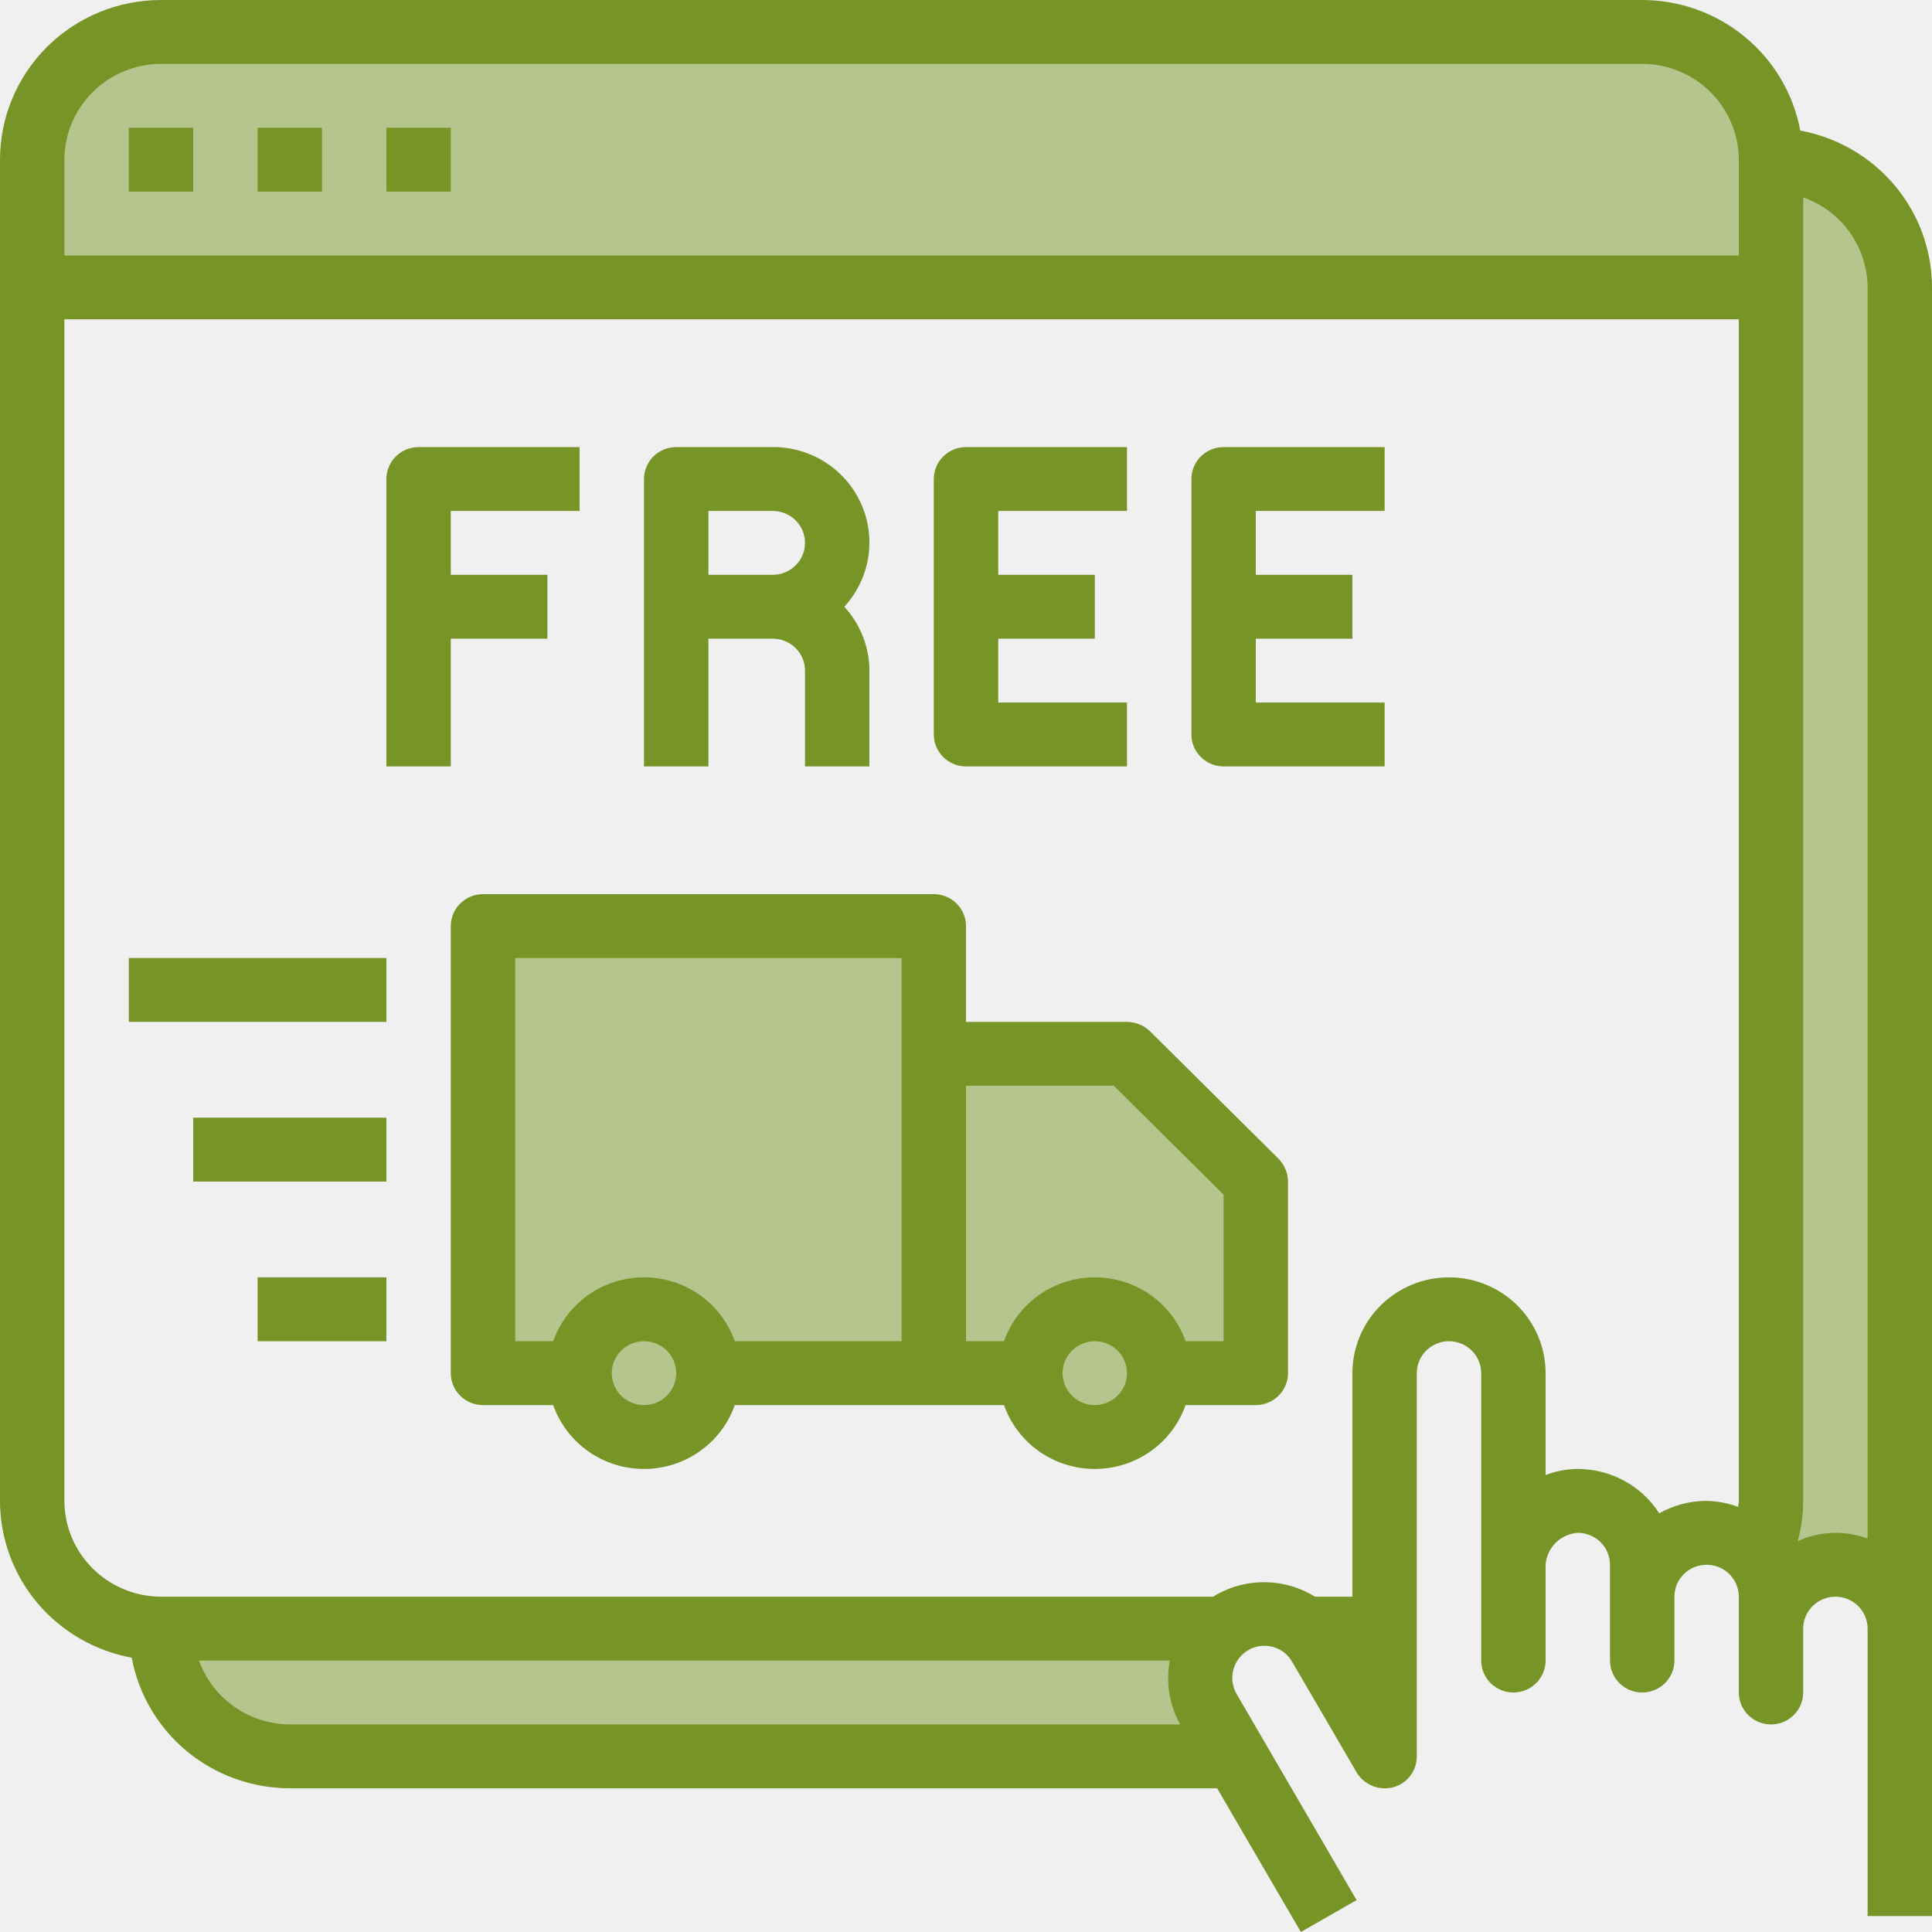
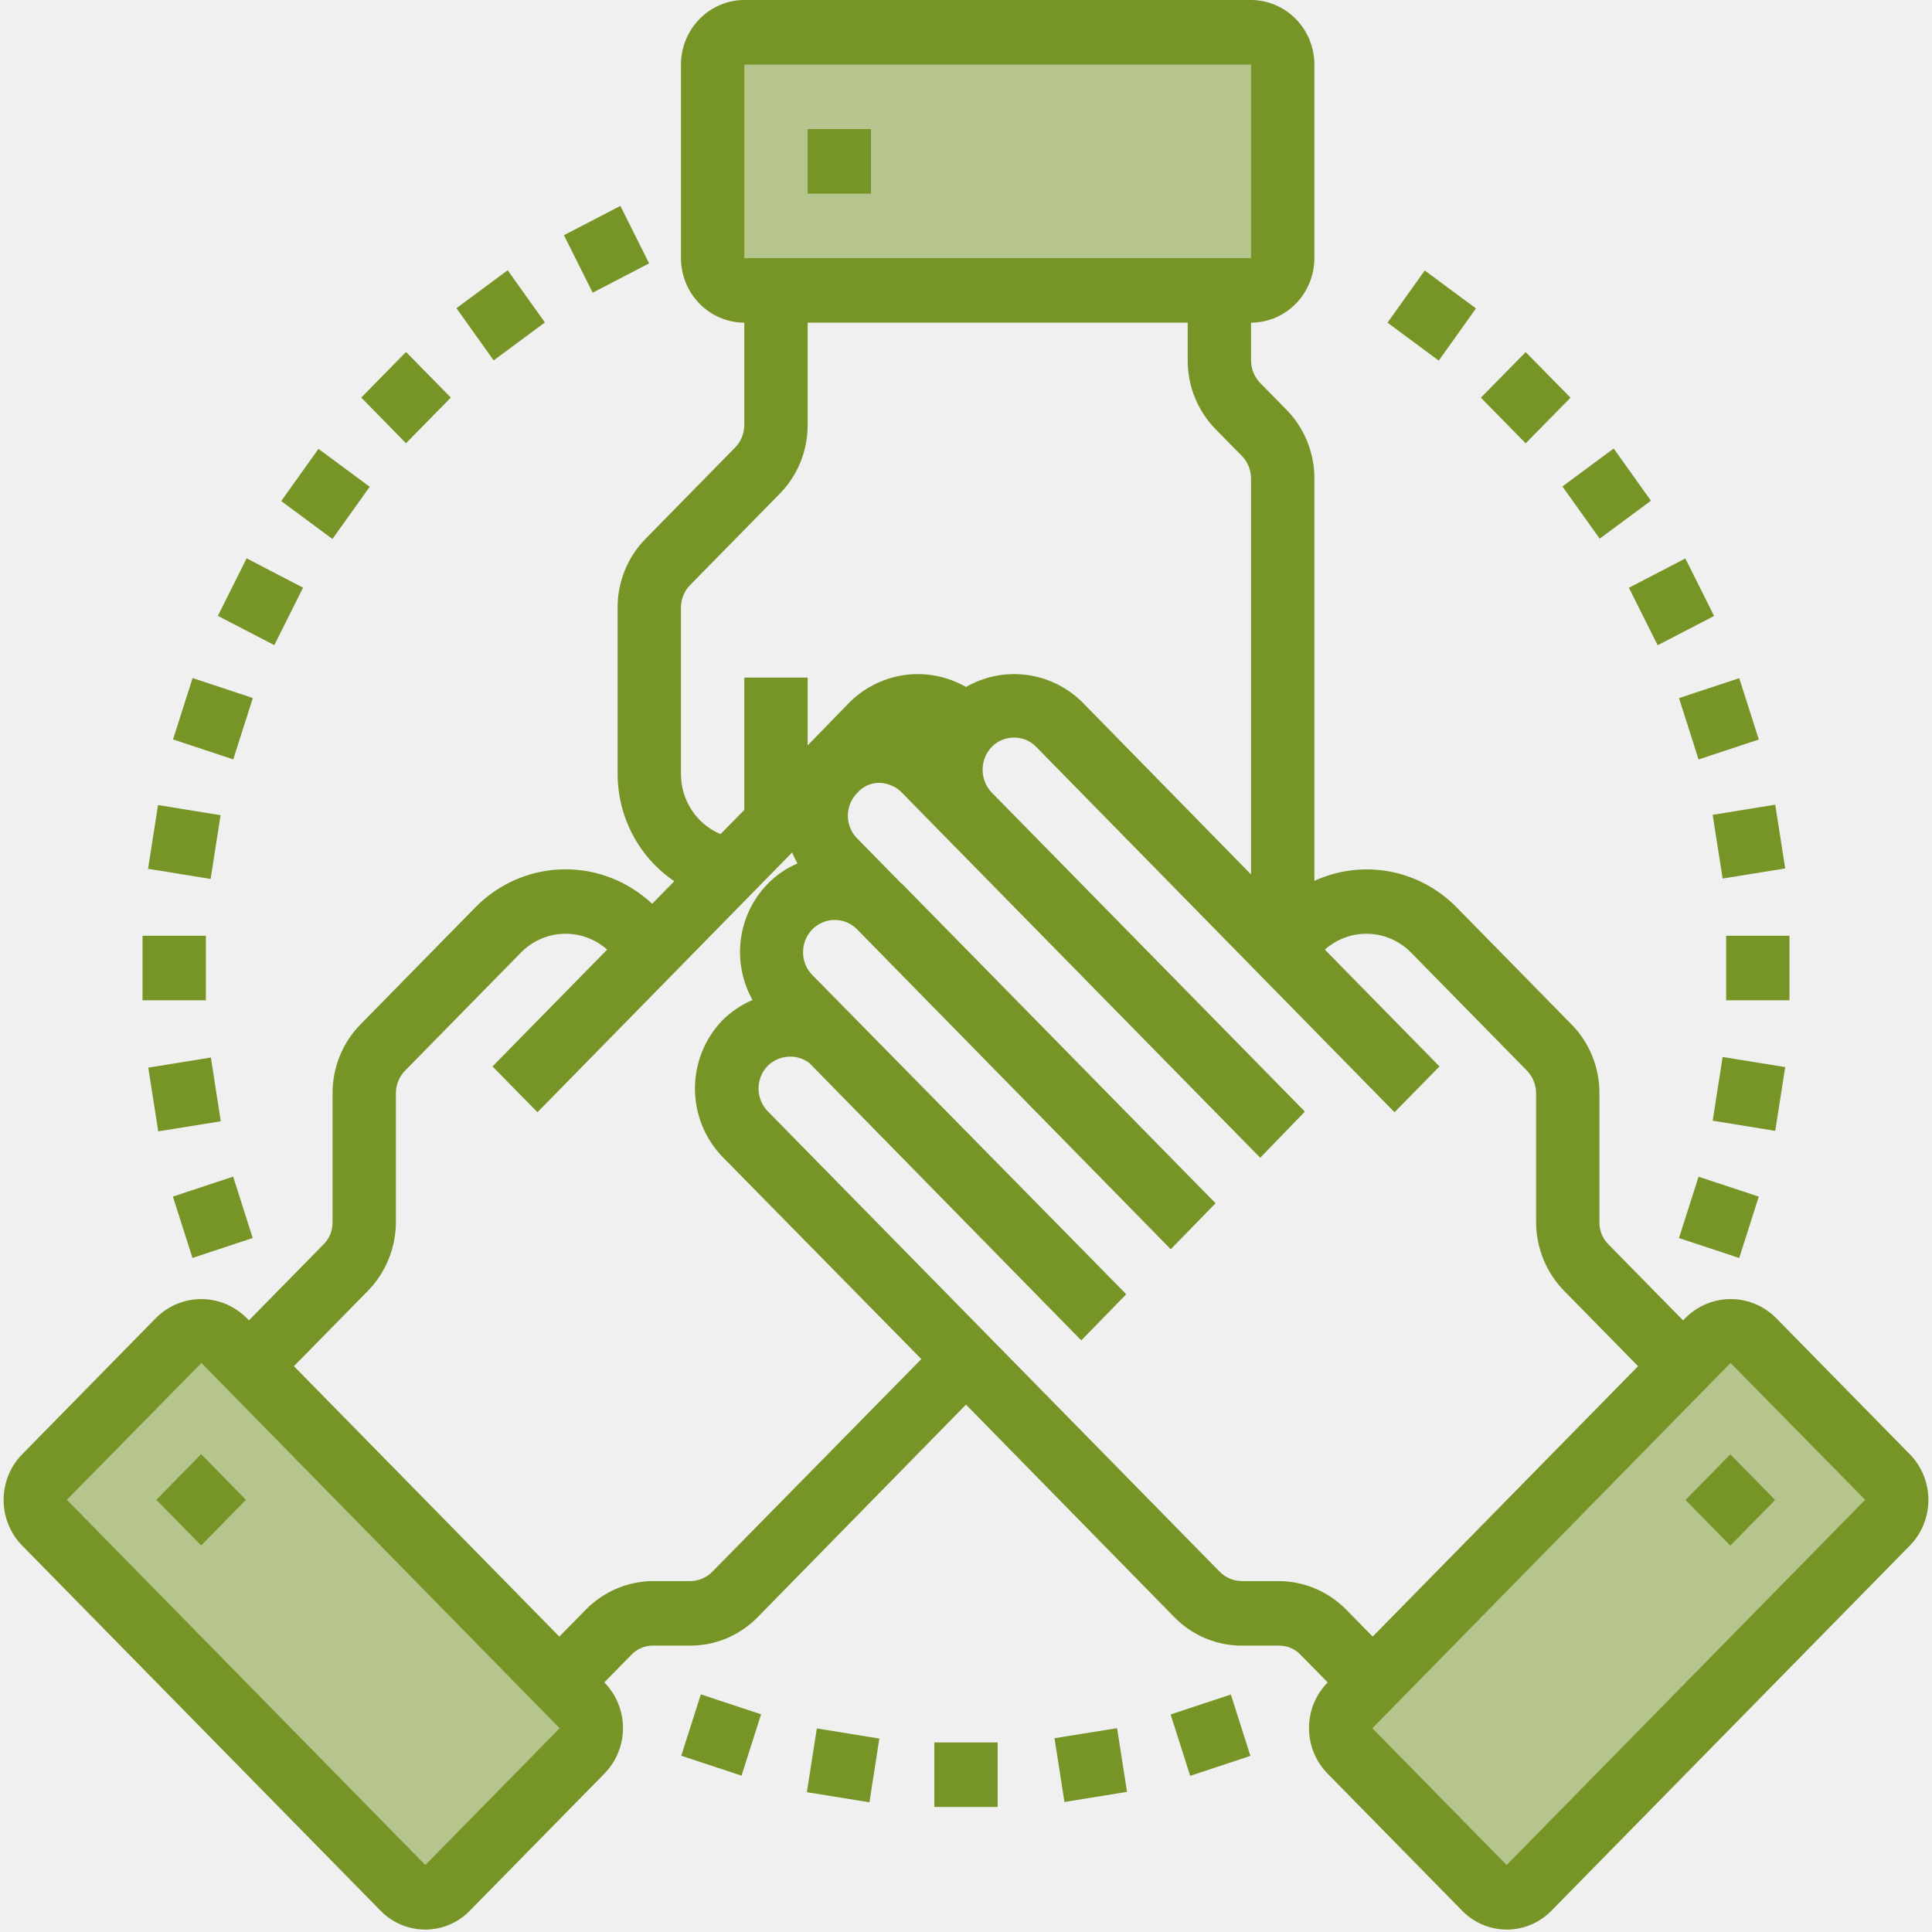
<svg xmlns="http://www.w3.org/2000/svg" width="52" height="52" viewBox="0 0 52 52" fill="none">
-   <g clip-path="url(#clip0_34_931)">
-     <path d="M51.133 7.736V43.835C51.13 43.38 50.946 42.945 50.622 42.623C50.297 42.301 49.859 42.119 49.4 42.116C48.941 42.117 48.501 42.299 48.176 42.621C47.851 42.943 47.668 43.379 47.667 43.835V42.975C47.669 42.595 47.541 42.225 47.303 41.927C47.543 41.452 47.667 40.928 47.667 40.397V4.298C48.586 4.298 49.468 4.66 50.118 5.305C50.768 5.949 51.133 6.824 51.133 7.736Z" fill="#B6C48D" />
-     <path d="M47.667 4.298V7.736H0.867V4.298C0.867 3.386 1.232 2.511 1.882 1.866C2.532 1.222 3.414 0.859 4.333 0.859H44.2C45.119 0.859 46.001 1.222 46.651 1.866C47.301 2.511 47.667 3.386 47.667 4.298Z" fill="#B6C48D" />
-     <path d="M37.267 43.835V47.273L35.533 44.299C35.432 44.122 35.3 43.965 35.143 43.835H37.267Z" fill="#B6C48D" />
-     <path d="M33.8 31.802V36.959H31.2C31.2 36.503 31.017 36.066 30.692 35.743C30.367 35.421 29.926 35.24 29.467 35.24C29.007 35.24 28.566 35.421 28.241 35.743C27.916 36.066 27.733 36.503 27.733 36.959H25.133V28.364H30.333L33.8 31.802Z" fill="#B6C48D" />
-     <path d="M32.535 46.018L33.263 47.273H7.8C6.881 47.273 5.999 46.91 5.349 46.266C4.699 45.621 4.333 44.746 4.333 43.835H32.916C32.603 44.096 32.393 44.458 32.323 44.857C32.254 45.257 32.328 45.668 32.535 46.018Z" fill="#B6C48D" />
-     <path d="M29.467 38.678C30.424 38.678 31.2 37.908 31.2 36.959C31.2 36.009 30.424 35.24 29.467 35.24C28.509 35.24 27.733 36.009 27.733 36.959C27.733 37.908 28.509 38.678 29.467 38.678Z" fill="#B6C48D" />
-     <path d="M25.133 28.364V36.959H19.067C19.067 36.503 18.884 36.066 18.559 35.743C18.234 35.421 17.793 35.24 17.333 35.24C16.874 35.24 16.433 35.421 16.108 35.743C15.783 36.066 15.6 36.503 15.6 36.959H13V24.926H25.133V28.364Z" fill="#B6C48D" />
-     <path d="M17.333 38.678C18.291 38.678 19.067 37.908 19.067 36.959C19.067 36.009 18.291 35.24 17.333 35.24C16.376 35.24 15.6 36.009 15.6 36.959C15.6 37.908 16.376 38.678 17.333 38.678Z" fill="#B6C48D" />
-     <path d="M12.133 17.19H14.733V15.471H12.133V13.752H15.6V12.033H11.267C11.037 12.033 10.816 12.124 10.654 12.285C10.491 12.446 10.4 12.665 10.4 12.893V20.628H12.133V17.19Z" fill="#779426" />
-     <path d="M26 20.628H30.333V18.909H26.867V17.19H29.467V15.471H26.867V13.752H30.333V12.033H26C25.77 12.033 25.55 12.124 25.387 12.285C25.225 12.446 25.133 12.665 25.133 12.893V19.769C25.133 19.997 25.225 20.215 25.387 20.376C25.55 20.538 25.77 20.628 26 20.628Z" fill="#779426" />
-     <path d="M32.067 12.893V19.769C32.067 19.997 32.158 20.215 32.321 20.376C32.483 20.538 32.703 20.628 32.933 20.628H37.267V18.909H33.8V17.19H36.4V15.471H33.8V13.752H37.267V12.033H32.933C32.703 12.033 32.483 12.124 32.321 12.285C32.158 12.446 32.067 12.665 32.067 12.893Z" fill="#779426" />
-     <path d="M19.067 19.769V17.19H20.8C21.03 17.19 21.25 17.281 21.413 17.442C21.575 17.603 21.667 17.822 21.667 18.05V20.628H23.4V18.05C23.398 17.413 23.157 16.8 22.724 16.331C23.063 15.962 23.286 15.504 23.367 15.011C23.447 14.519 23.382 14.014 23.177 13.559C22.973 13.103 22.64 12.716 22.218 12.445C21.796 12.174 21.303 12.031 20.8 12.033H18.2C17.97 12.033 17.75 12.124 17.587 12.285C17.425 12.446 17.333 12.665 17.333 12.893V20.628H19.067V19.769ZM19.067 13.752H20.8C21.03 13.752 21.25 13.843 21.413 14.004C21.575 14.165 21.667 14.384 21.667 14.612C21.667 14.839 21.575 15.058 21.413 15.219C21.25 15.38 21.03 15.471 20.8 15.471H19.067V13.752Z" fill="#779426" />
-     <path d="M6.933 34.38H10.4V36.099H6.933V34.38Z" fill="#779426" />
-     <path d="M5.2 30.083H10.4V31.802H5.2V30.083Z" fill="#779426" />
-     <path d="M3.467 25.785H10.4V27.504H3.467V25.785Z" fill="#779426" />
-     <path d="M48.455 3.515C48.271 2.529 47.745 1.638 46.968 0.996C46.191 0.353 45.212 0.001 44.2 0H4.333C3.184 0 2.082 0.453 1.269 1.259C0.457 2.065 0 3.158 0 4.298V40.397C0.001 41.4 0.356 42.371 1.004 43.142C1.651 43.912 2.55 44.434 3.545 44.617C3.729 45.603 4.255 46.495 5.032 47.137C5.809 47.779 6.789 48.131 7.8 48.132H32.76L35.013 52L36.513 51.141L33.28 45.588C33.167 45.389 33.137 45.154 33.197 44.934C33.257 44.714 33.402 44.526 33.601 44.411C33.699 44.354 33.807 44.317 33.92 44.303C34.033 44.288 34.147 44.296 34.257 44.325C34.367 44.355 34.469 44.406 34.559 44.475C34.649 44.544 34.724 44.63 34.779 44.729L36.513 47.703C36.61 47.866 36.758 47.993 36.935 48.066C37.111 48.139 37.307 48.153 37.492 48.106C37.677 48.057 37.84 47.949 37.956 47.798C38.072 47.647 38.134 47.462 38.133 47.273V36.959C38.133 36.731 38.225 36.512 38.387 36.351C38.55 36.19 38.77 36.099 39 36.099C39.23 36.099 39.45 36.19 39.613 36.351C39.775 36.512 39.867 36.731 39.867 36.959V44.694C39.867 44.922 39.958 45.141 40.12 45.302C40.283 45.463 40.504 45.554 40.733 45.554C40.963 45.554 41.184 45.463 41.346 45.302C41.509 45.141 41.6 44.922 41.6 44.694V42.116C41.615 41.893 41.711 41.683 41.871 41.525C42.03 41.366 42.242 41.271 42.467 41.256C42.697 41.256 42.917 41.347 43.08 41.508C43.242 41.669 43.333 41.888 43.333 42.116V44.694C43.333 44.922 43.425 45.141 43.587 45.302C43.75 45.463 43.97 45.554 44.2 45.554C44.43 45.554 44.65 45.463 44.813 45.302C44.975 45.141 45.067 44.922 45.067 44.694V42.975C45.067 42.747 45.158 42.529 45.321 42.367C45.483 42.206 45.703 42.116 45.933 42.116C46.163 42.116 46.384 42.206 46.546 42.367C46.709 42.529 46.8 42.747 46.8 42.975V45.554C46.8 45.782 46.891 46 47.054 46.161C47.216 46.323 47.437 46.413 47.667 46.413C47.897 46.413 48.117 46.323 48.279 46.161C48.442 46 48.533 45.782 48.533 45.554V43.835C48.533 43.607 48.625 43.388 48.787 43.227C48.95 43.066 49.17 42.975 49.4 42.975C49.63 42.975 49.85 43.066 50.013 43.227C50.175 43.388 50.267 43.607 50.267 43.835V51.57H52V7.736C51.999 6.732 51.644 5.761 50.996 4.991C50.349 4.22 49.45 3.698 48.455 3.515ZM7.8 46.413C7.264 46.41 6.742 46.244 6.304 45.936C5.867 45.629 5.536 45.195 5.356 44.694H31.486C31.375 45.282 31.473 45.889 31.763 46.413H7.8ZM46.8 40.397C46.8 40.448 46.783 40.5 46.783 40.56C46.511 40.457 46.224 40.402 45.933 40.397C45.486 40.395 45.047 40.511 44.659 40.732C44.425 40.366 44.101 40.065 43.717 39.856C43.334 39.647 42.904 39.537 42.467 39.537C42.17 39.539 41.877 39.594 41.6 39.7V36.959C41.6 36.275 41.326 35.619 40.839 35.135C40.351 34.652 39.69 34.38 39 34.38C38.31 34.38 37.649 34.652 37.161 35.135C36.674 35.619 36.4 36.275 36.4 36.959V42.975H35.395C34.997 42.729 34.54 42.594 34.072 42.585C33.603 42.576 33.141 42.693 32.734 42.924L32.656 42.975H4.333C3.644 42.973 2.984 42.701 2.497 42.218C2.01 41.735 1.735 41.08 1.733 40.397V8.595H46.8V40.397ZM46.8 6.876H1.733V4.298C1.735 3.614 2.01 2.96 2.497 2.476C2.984 1.993 3.644 1.721 4.333 1.719H44.2C44.889 1.721 45.549 1.993 46.036 2.476C46.523 2.96 46.798 3.614 46.8 4.298V6.876ZM50.267 41.411C49.964 41.298 49.642 41.246 49.319 41.258C48.996 41.27 48.679 41.345 48.386 41.48C48.483 41.127 48.532 40.763 48.533 40.397V5.312C49.038 5.49 49.476 5.819 49.786 6.252C50.096 6.686 50.264 7.204 50.267 7.736V41.411Z" fill="#779426" />
-     <path d="M34.415 31.191L30.949 27.753C30.783 27.595 30.563 27.506 30.333 27.504H26V24.926C26 24.698 25.909 24.479 25.746 24.318C25.584 24.157 25.363 24.066 25.133 24.066H13C12.77 24.066 12.55 24.157 12.387 24.318C12.225 24.479 12.133 24.698 12.133 24.926V36.959C12.133 37.187 12.225 37.405 12.387 37.566C12.55 37.728 12.77 37.818 13 37.818H14.889C15.067 38.321 15.397 38.756 15.835 39.064C16.273 39.372 16.797 39.537 17.333 39.537C17.87 39.537 18.394 39.372 18.831 39.064C19.269 38.756 19.6 38.321 19.777 37.818H27.023C27.2 38.321 27.531 38.756 27.968 39.064C28.406 39.372 28.93 39.537 29.467 39.537C30.003 39.537 30.527 39.372 30.965 39.064C31.403 38.756 31.733 38.321 31.911 37.818H33.8C34.03 37.818 34.25 37.728 34.413 37.566C34.575 37.405 34.667 37.187 34.667 36.959V31.802C34.665 31.574 34.575 31.355 34.415 31.191ZM17.333 37.818C17.162 37.818 16.994 37.768 16.852 37.673C16.709 37.579 16.598 37.445 16.533 37.288C16.467 37.13 16.45 36.958 16.483 36.791C16.517 36.624 16.599 36.471 16.721 36.351C16.842 36.231 16.996 36.149 17.164 36.116C17.332 36.083 17.507 36.099 17.665 36.165C17.823 36.23 17.959 36.34 18.054 36.481C18.149 36.623 18.2 36.789 18.2 36.959C18.2 37.187 18.109 37.405 17.946 37.566C17.784 37.728 17.563 37.818 17.333 37.818ZM24.267 36.099H19.777C19.6 35.597 19.269 35.161 18.831 34.853C18.394 34.545 17.87 34.38 17.333 34.38C16.797 34.38 16.273 34.545 15.835 34.853C15.397 35.161 15.067 35.597 14.889 36.099H13.867V25.785H24.267V36.099ZM29.467 37.818C29.295 37.818 29.128 37.768 28.985 37.673C28.843 37.579 28.732 37.445 28.666 37.288C28.6 37.13 28.583 36.958 28.617 36.791C28.65 36.624 28.733 36.471 28.854 36.351C28.975 36.231 29.129 36.149 29.298 36.116C29.466 36.083 29.64 36.099 29.798 36.165C29.957 36.23 30.092 36.34 30.187 36.481C30.282 36.623 30.333 36.789 30.333 36.959C30.333 37.187 30.242 37.405 30.079 37.566C29.917 37.728 29.697 37.818 29.467 37.818ZM32.933 36.099H31.911C31.733 35.597 31.403 35.161 30.965 34.853C30.527 34.545 30.003 34.38 29.467 34.38C28.93 34.38 28.406 34.545 27.968 34.853C27.531 35.161 27.2 35.597 27.023 36.099H26V29.223H29.978L32.933 32.154V36.099Z" fill="#779426" />
-     <path d="M3.467 3.438H5.2V5.157H3.467V3.438Z" fill="#779426" />
-     <path d="M6.933 3.438H8.667V5.157H6.933V3.438Z" fill="#779426" />
-     <path d="M10.4 3.438H12.133V5.157H10.4V3.438Z" fill="#779426" />
+   <g clip-path="url(#clip0_34_934)">
+     <path d="M36.946 45.282L45.3 36.771L45.982 36.077C46.059 35.994 46.153 35.928 46.256 35.884C46.359 35.839 46.47 35.816 46.583 35.816C46.695 35.816 46.806 35.839 46.909 35.884C47.012 35.928 47.106 35.994 47.184 36.077L50.798 39.759C50.957 39.922 51.046 40.142 51.046 40.371C51.046 40.6 50.957 40.821 50.798 40.983L41.157 50.815C40.996 50.977 40.778 51.069 40.551 51.069C40.325 51.069 40.107 50.977 39.946 50.815L36.332 47.123C36.173 46.961 36.084 46.741 36.084 46.511C36.084 46.282 36.173 46.062 36.332 45.899L36.946 45.282Z" fill="#B6C48D" />
+     <path d="M15.063 45.282L15.668 45.899C15.827 46.062 15.916 46.282 15.916 46.511C15.916 46.741 15.827 46.961 15.668 47.123L12.054 50.815C11.893 50.977 11.675 51.069 11.448 51.069C11.222 51.069 11.004 50.977 10.843 50.815L1.202 40.983C1.043 40.821 0.954 40.6 0.954 40.371C0.954 40.142 1.043 39.922 1.202 39.759L4.816 36.077C4.895 35.993 4.989 35.928 5.093 35.883C5.197 35.838 5.309 35.815 5.422 35.816C5.533 35.817 5.643 35.84 5.746 35.885C5.848 35.93 5.941 35.995 6.018 36.077L6.7 36.771L15.055 45.282H15.063Z" fill="#B6C48D" />
+     <path d="M19.18 6.314V1.737C19.18 1.507 19.27 1.286 19.43 1.123C19.59 0.96 19.807 0.868 20.033 0.868H33.672C33.898 0.868 34.115 0.96 34.275 1.123C34.435 1.286 34.525 1.507 34.525 1.737V6.948C34.525 7.178 34.435 7.399 34.275 7.562C34.115 7.725 33.898 7.816 33.672 7.816H20.033C19.807 7.816 19.59 7.725 19.43 7.562C19.27 7.399 19.18 7.178 19.18 6.948V6.314Z" fill="#B6C48D" />
+     <path d="M21.738 3.474H23.443V5.211H21.738V3.474Z" fill="#779426" />
+     <path d="M4.208 40.368L5.414 39.139L6.619 40.368L5.414 41.596L4.208 40.368Z" fill="#779426" />
+     <path d="M51.403 39.142L47.789 35.46C47.465 35.142 47.032 34.965 46.583 34.965C46.133 34.965 45.7 35.142 45.376 35.46L45.3 35.538L43.296 33.497C43.217 33.42 43.153 33.327 43.111 33.224C43.068 33.121 43.047 33.01 43.049 32.898V29.424C43.05 29.081 42.984 28.74 42.855 28.423C42.727 28.105 42.538 27.817 42.299 27.574L39.188 24.404C38.696 23.91 38.068 23.578 37.388 23.454C36.708 23.331 36.007 23.419 35.377 23.709V12.88C35.378 12.536 35.312 12.196 35.183 11.878C35.054 11.561 34.865 11.272 34.627 11.03L33.928 10.318C33.847 10.237 33.783 10.141 33.739 10.035C33.695 9.929 33.673 9.816 33.672 9.701V8.685C34.124 8.683 34.557 8.5 34.876 8.175C35.196 7.849 35.376 7.408 35.377 6.948V1.737C35.376 1.277 35.196 0.836 34.876 0.51C34.557 0.185 34.124 0.001 33.672 0H20.033C19.581 0.001 19.148 0.185 18.829 0.51C18.509 0.836 18.329 1.277 18.328 1.737V6.948C18.329 7.408 18.509 7.849 18.829 8.175C19.148 8.5 19.581 8.683 20.033 8.685V11.438C20.032 11.553 20.009 11.666 19.966 11.772C19.922 11.878 19.858 11.974 19.777 12.054L17.373 14.504C17.134 14.746 16.945 15.035 16.817 15.352C16.688 15.67 16.622 16.01 16.623 16.353V20.843C16.626 21.413 16.767 21.974 17.033 22.475C17.299 22.976 17.683 23.403 18.149 23.718L17.552 24.326C16.904 23.716 16.049 23.383 15.167 23.398C14.284 23.412 13.441 23.773 12.812 24.404L9.701 27.574C9.462 27.817 9.273 28.105 9.145 28.423C9.016 28.74 8.95 29.081 8.951 29.424V32.898C8.952 33.012 8.93 33.125 8.886 33.23C8.842 33.334 8.777 33.428 8.695 33.506L6.7 35.538L6.624 35.46C6.299 35.142 5.867 34.965 5.417 34.965C4.968 34.965 4.535 35.142 4.211 35.46L0.597 39.142C0.438 39.303 0.312 39.495 0.227 39.706C0.141 39.917 0.097 40.143 0.097 40.371C0.097 40.599 0.141 40.825 0.227 41.036C0.312 41.247 0.438 41.439 0.597 41.6L10.238 51.422C10.396 51.585 10.584 51.714 10.791 51.802C10.998 51.889 11.22 51.935 11.444 51.935C11.669 51.935 11.891 51.889 12.098 51.802C12.305 51.714 12.493 51.585 12.65 51.422L16.265 47.74C16.424 47.579 16.551 47.388 16.637 47.177C16.723 46.966 16.768 46.74 16.768 46.511C16.768 46.283 16.723 46.056 16.637 45.846C16.551 45.635 16.424 45.443 16.265 45.282L16.989 44.544C17.065 44.463 17.156 44.398 17.258 44.355C17.359 44.312 17.468 44.29 17.578 44.292H18.575C18.912 44.293 19.246 44.226 19.558 44.095C19.869 43.964 20.152 43.771 20.391 43.528L26 37.805L31.609 43.528C31.847 43.771 32.13 43.964 32.442 44.095C32.754 44.226 33.088 44.293 33.425 44.292H34.422C34.534 44.291 34.645 44.313 34.748 44.358C34.851 44.403 34.943 44.469 35.019 44.553L35.735 45.282C35.576 45.443 35.449 45.635 35.363 45.846C35.277 46.056 35.232 46.283 35.232 46.511C35.232 46.74 35.277 46.966 35.363 47.177C35.449 47.388 35.576 47.579 35.735 47.74L39.349 51.422C39.507 51.585 39.695 51.714 39.902 51.802C40.109 51.889 40.331 51.935 40.556 51.935C40.78 51.935 41.002 51.889 41.209 51.802C41.416 51.714 41.604 51.585 41.762 51.422L51.403 41.6C51.562 41.439 51.688 41.247 51.773 41.036C51.859 40.825 51.903 40.599 51.903 40.371C51.903 40.143 51.859 39.917 51.773 39.706C51.688 39.495 51.562 39.303 51.403 39.142ZM20.033 1.737H33.672V6.948H20.033V1.737ZM18.328 16.353C18.328 16.238 18.351 16.125 18.395 16.019C18.439 15.913 18.503 15.817 18.584 15.737L20.988 13.288C21.226 13.045 21.415 12.757 21.544 12.439C21.673 12.122 21.738 11.781 21.738 11.438V8.685H31.967V9.701C31.966 10.044 32.032 10.385 32.161 10.702C32.29 11.02 32.479 11.308 32.717 11.551L33.416 12.263C33.497 12.343 33.561 12.439 33.605 12.545C33.649 12.651 33.672 12.765 33.672 12.88V23.536L29.103 18.872C28.693 18.48 28.171 18.232 27.613 18.163C27.055 18.095 26.49 18.209 26 18.49C25.51 18.209 24.945 18.095 24.387 18.163C23.829 18.232 23.307 18.48 22.897 18.872L21.738 20.062V18.238H20.033V21.799L19.393 22.45C19.08 22.319 18.811 22.097 18.622 21.811C18.432 21.525 18.33 21.189 18.328 20.843V16.353ZM11.448 50.198L1.799 40.367L5.422 36.684L15.063 46.516L11.448 50.198ZM19.18 42.295C19.101 42.377 19.007 42.442 18.903 42.487C18.799 42.532 18.688 42.555 18.575 42.555H17.578C16.9 42.558 16.251 42.833 15.771 43.32L15.054 44.049L7.911 36.771L9.897 34.748C10.38 34.257 10.652 33.592 10.656 32.898V29.424C10.656 29.309 10.679 29.195 10.723 29.09C10.767 28.984 10.831 28.888 10.912 28.807L14.023 25.637C14.328 25.328 14.737 25.147 15.167 25.133C15.598 25.118 16.017 25.271 16.342 25.559L13.256 28.703L14.466 29.936L21.32 22.945C21.363 23.046 21.412 23.145 21.465 23.24C21.165 23.367 20.892 23.553 20.664 23.788C20.268 24.191 20.014 24.715 19.94 25.28C19.866 25.845 19.977 26.419 20.254 26.914C19.957 27.042 19.685 27.224 19.453 27.453C18.974 27.943 18.705 28.606 18.705 29.298C18.705 29.99 18.974 30.653 19.453 31.144L24.798 36.58L19.18 42.295ZM34.422 42.555H33.425C33.312 42.555 33.201 42.532 33.097 42.487C32.993 42.442 32.899 42.377 32.82 42.295L20.664 29.91C20.505 29.748 20.416 29.527 20.416 29.298C20.416 29.069 20.505 28.849 20.664 28.686C20.812 28.542 21.004 28.456 21.208 28.441C21.412 28.427 21.614 28.486 21.78 28.608L29.103 36.077L30.305 34.843L30.296 34.835L30.305 34.826L21.866 26.245C21.705 26.083 21.614 25.862 21.614 25.632C21.613 25.401 21.702 25.18 21.861 25.017C22.021 24.853 22.237 24.761 22.463 24.76C22.69 24.759 22.907 24.85 23.067 25.012L31.507 33.619H31.515L32.717 32.386L24.278 23.788C24.27 23.788 24.27 23.779 24.261 23.779L23.076 22.572C22.995 22.492 22.931 22.396 22.887 22.29C22.843 22.184 22.82 22.07 22.82 21.955C22.82 21.84 22.843 21.726 22.887 21.62C22.931 21.514 22.995 21.419 23.076 21.338C23.187 21.212 23.334 21.125 23.496 21.089C23.658 21.053 23.828 21.071 23.98 21.139C24.094 21.179 24.196 21.248 24.278 21.338L25.48 22.563L33.919 31.161L35.121 29.919L26.691 21.33C26.534 21.166 26.447 20.946 26.447 20.718C26.447 20.489 26.534 20.269 26.691 20.105C26.769 20.024 26.864 19.959 26.968 19.916C27.072 19.873 27.183 19.851 27.296 19.853C27.407 19.851 27.517 19.873 27.62 19.916C27.722 19.959 27.815 20.024 27.892 20.105L37.534 29.936L38.744 28.703L35.658 25.559C35.983 25.271 36.402 25.118 36.833 25.133C37.263 25.147 37.672 25.328 37.977 25.637L41.089 28.807C41.169 28.888 41.233 28.984 41.277 29.09C41.321 29.195 41.344 29.309 41.344 29.424V32.898C41.347 33.588 41.616 34.25 42.094 34.739L44.089 36.771L36.946 44.049L36.238 43.328C35.757 42.837 35.104 42.559 34.422 42.555ZM40.551 50.198L36.937 46.516L46.578 36.684L50.201 40.367L40.551 50.198Z" fill="#779426" />
+     <path d="M45.366 40.372L46.572 39.144L47.777 40.372L46.572 41.6L45.366 40.372Z" fill="#779426" />
+     <path d="M25.148 46.898H26.852V48.635H25.148V46.898Z" fill="#779426" />
+     <path d="M28.382 46.785L30.066 46.513L30.334 48.228L28.65 48.501L28.382 46.785Z" fill="#779426" />
+     <path d="M31.507 46.145L33.129 45.608L33.655 47.26L32.034 47.797L31.507 46.145Z" fill="#779426" />
+     <path d="M45.19 33.323L45.717 31.671L47.338 32.207L46.811 33.859L45.19 33.323Z" fill="#779426" />
+     <path d="M46.097 30.164L46.365 28.449L48.049 28.721L47.781 30.437L46.097 30.164Z" fill="#779426" />
+     <path d="M46.459 25.186H48.164V26.923H46.459V25.186Z" fill="#779426" />
+     <path d="M46.097 21.931L47.781 21.658L48.049 23.374L46.365 23.646L46.097 21.931Z" fill="#779426" />
+     <path d="M45.191 18.789L46.812 18.253L47.339 19.904L45.717 20.441L45.191 18.789Z" fill="#779426" />
+     <path d="M43.842 15.82L45.361 15.031L46.135 16.579L44.616 17.367L43.842 15.82Z" fill="#779426" />
+     <path d="M42.053 13.093L43.433 12.072L44.435 13.477L43.056 14.498L42.053 13.093Z" fill="#779426" />
+     <path d="M39.858 10.704L41.064 9.476L42.27 10.704L41.064 11.932L39.858 10.704Z" fill="#779426" />
+     <path d="M37.345 8.685L38.347 7.28L39.726 8.301L38.724 9.706L37.345 8.685Z" fill="#779426" />
+     <path d="M15.178 6.33L16.697 5.542L17.471 7.089L15.952 7.878L15.178 6.33Z" fill="#779426" />
+     <path d="M12.285 8.295L13.664 7.274L14.666 8.679L13.287 9.7L12.285 8.295Z" fill="#779426" />
+     <path d="M9.723 10.701L10.928 9.473L12.134 10.701L10.928 11.93L9.723 10.701Z" fill="#779426" />
+     <path d="M7.569 13.486L8.572 12.081L9.951 13.102L8.948 14.507L7.569 13.486Z" fill="#779426" />
+     <path d="M5.864 16.576L6.638 15.028L8.157 15.817L7.383 17.364L5.864 16.576Z" fill="#779426" />
+     <path d="M4.657 19.902L5.184 18.25L6.805 18.787L6.278 20.439L4.657 19.902Z" fill="#779426" />
+     <path d="M3.985 23.384L4.253 21.669L5.937 21.941L5.669 23.657L3.985 23.384Z" fill="#779426" />
+     <path d="M3.836 25.186H5.541V26.923H3.836V25.186Z" fill="#779426" />
+     <path d="M3.991 28.736L5.675 28.463L5.943 30.179L4.259 30.451L3.991 28.736Z" fill="#779426" />
+     <path d="M4.654 32.206L6.275 31.669L6.802 33.321L5.18 33.858L4.654 32.206Z" fill="#779426" />
+     <path d="M18.336 47.256L18.863 45.604L20.485 46.141L19.958 47.792L18.336 47.256Z" fill="#779426" />
+     <path d="M21.717 48.237L21.985 46.521L23.668 46.794L23.401 48.509L21.717 48.237Z" fill="#779426" />
  </g>
  <defs>
-     <clipPath id="clip0_34_931">
+     <clipPath id="clip0_34_934">
      <rect width="52" height="52" fill="white" />
    </clipPath>
  </defs>
</svg>
